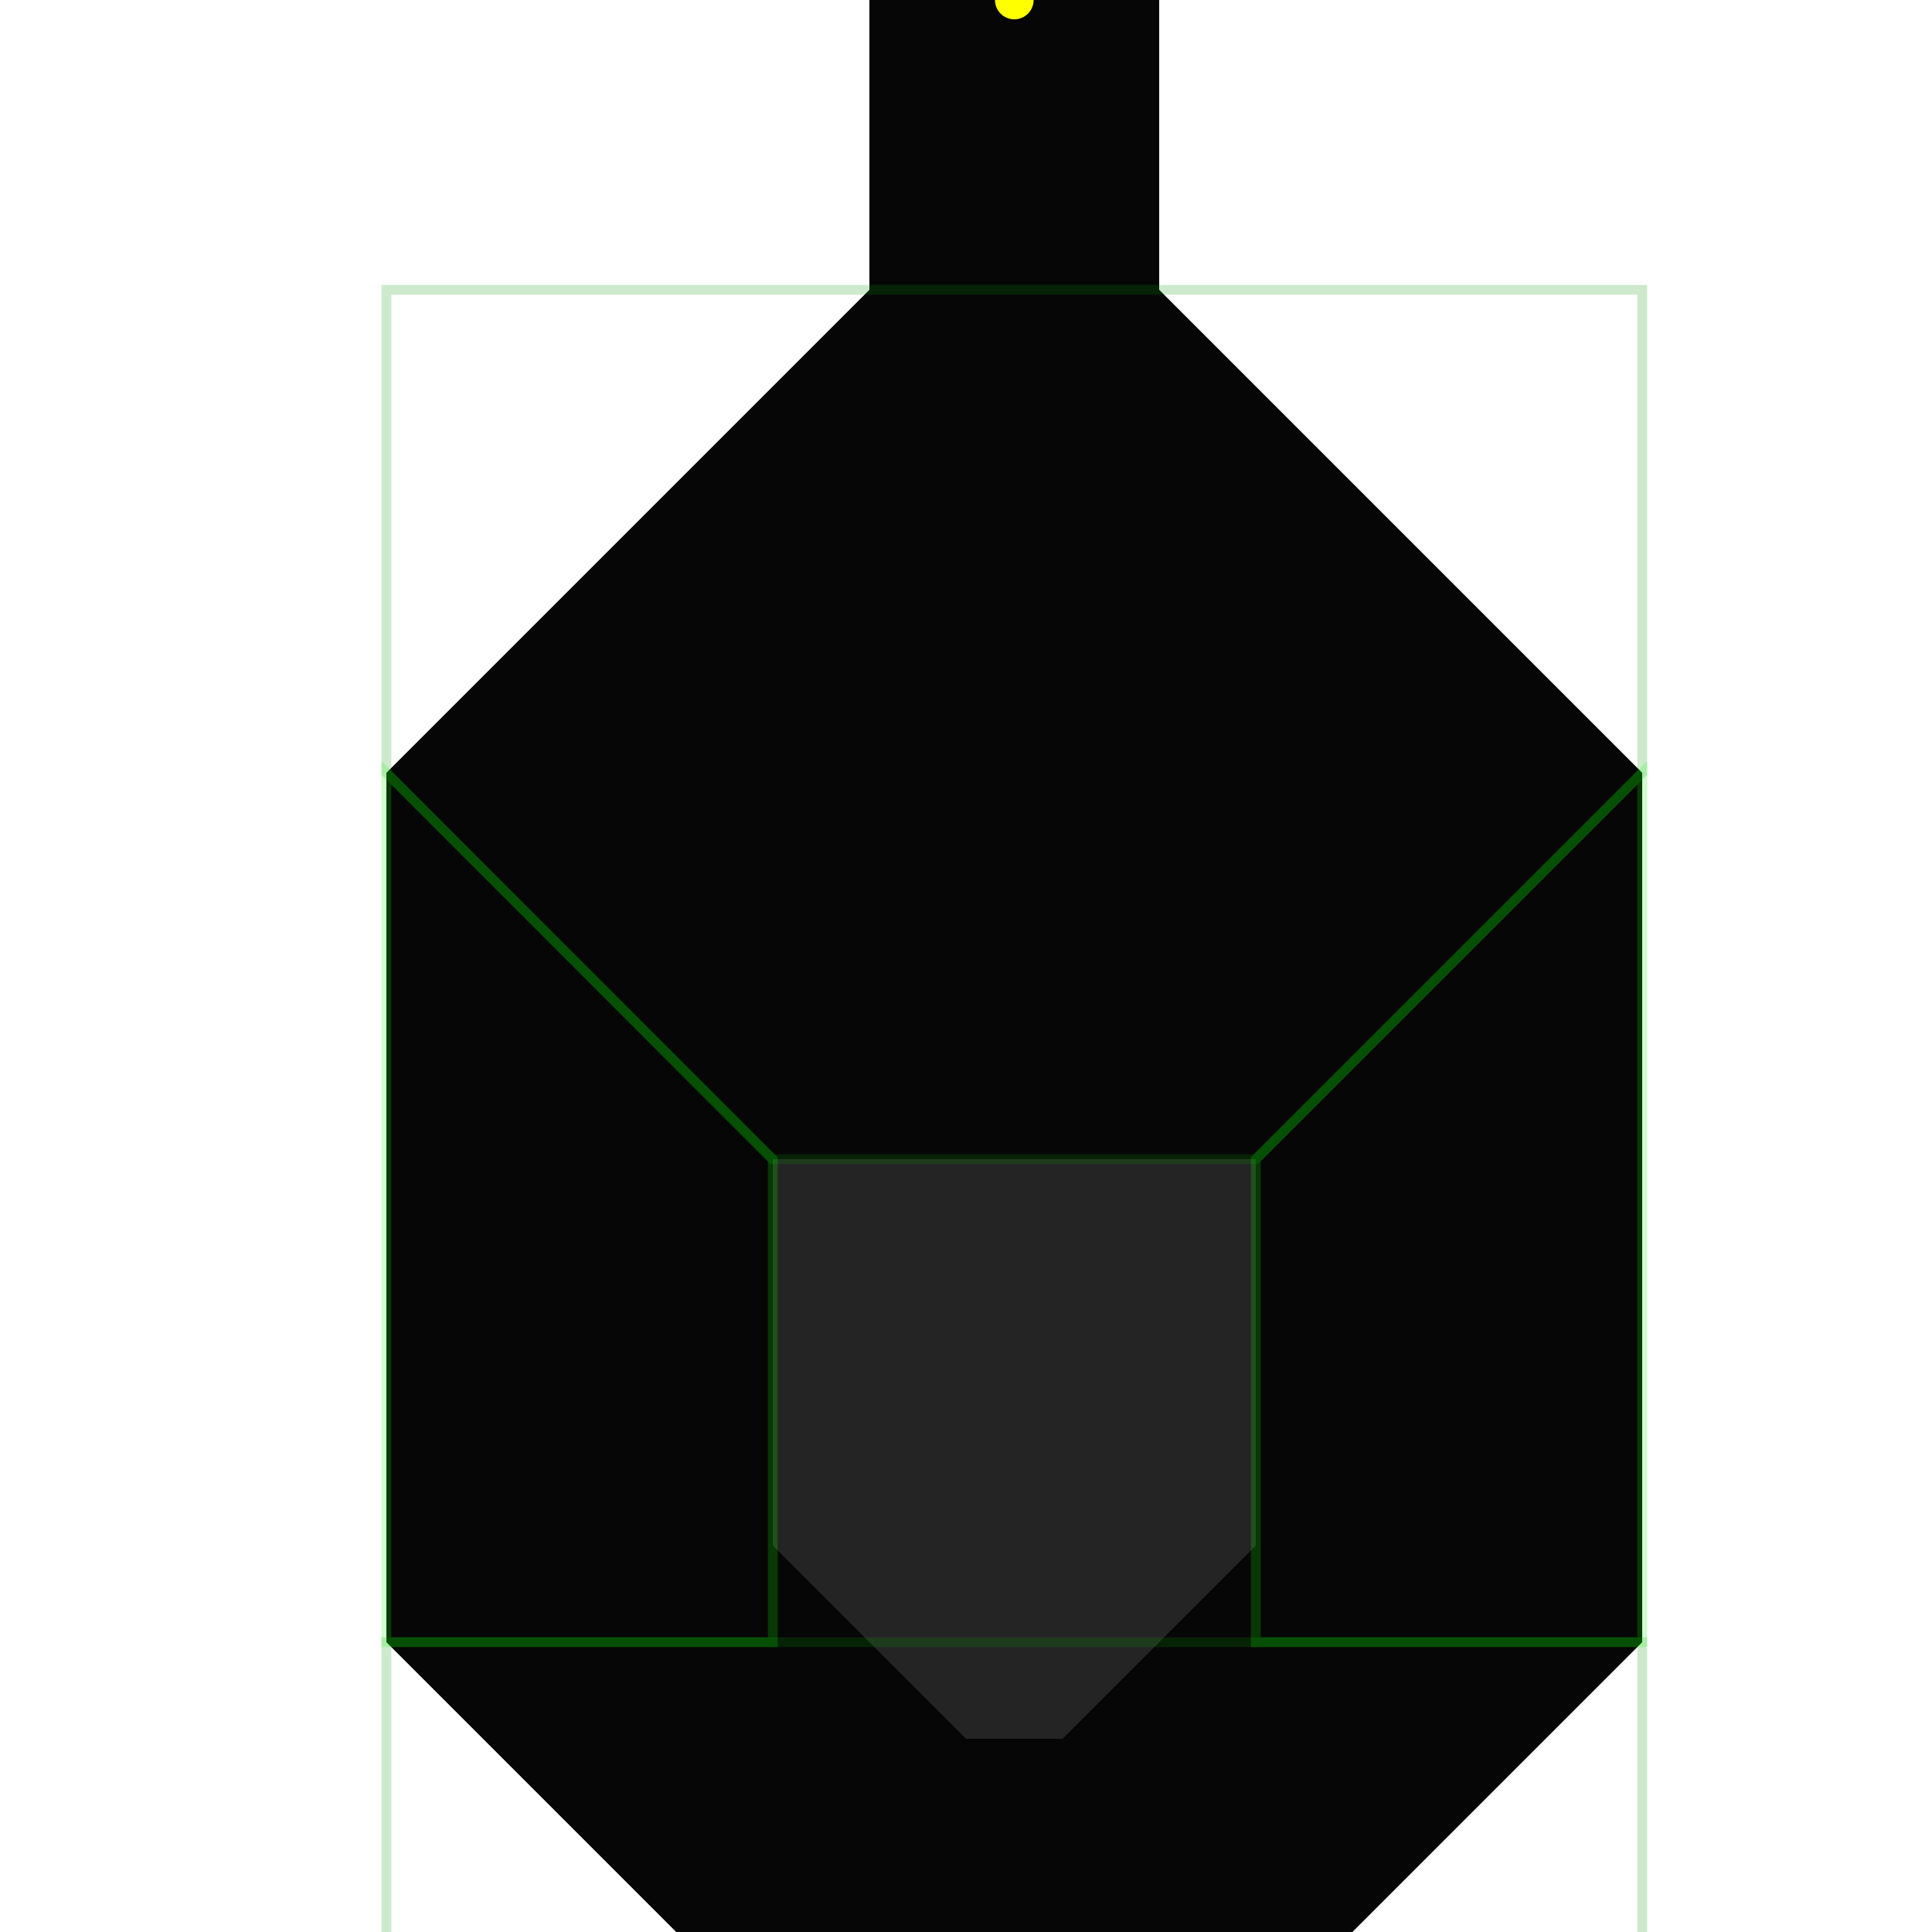
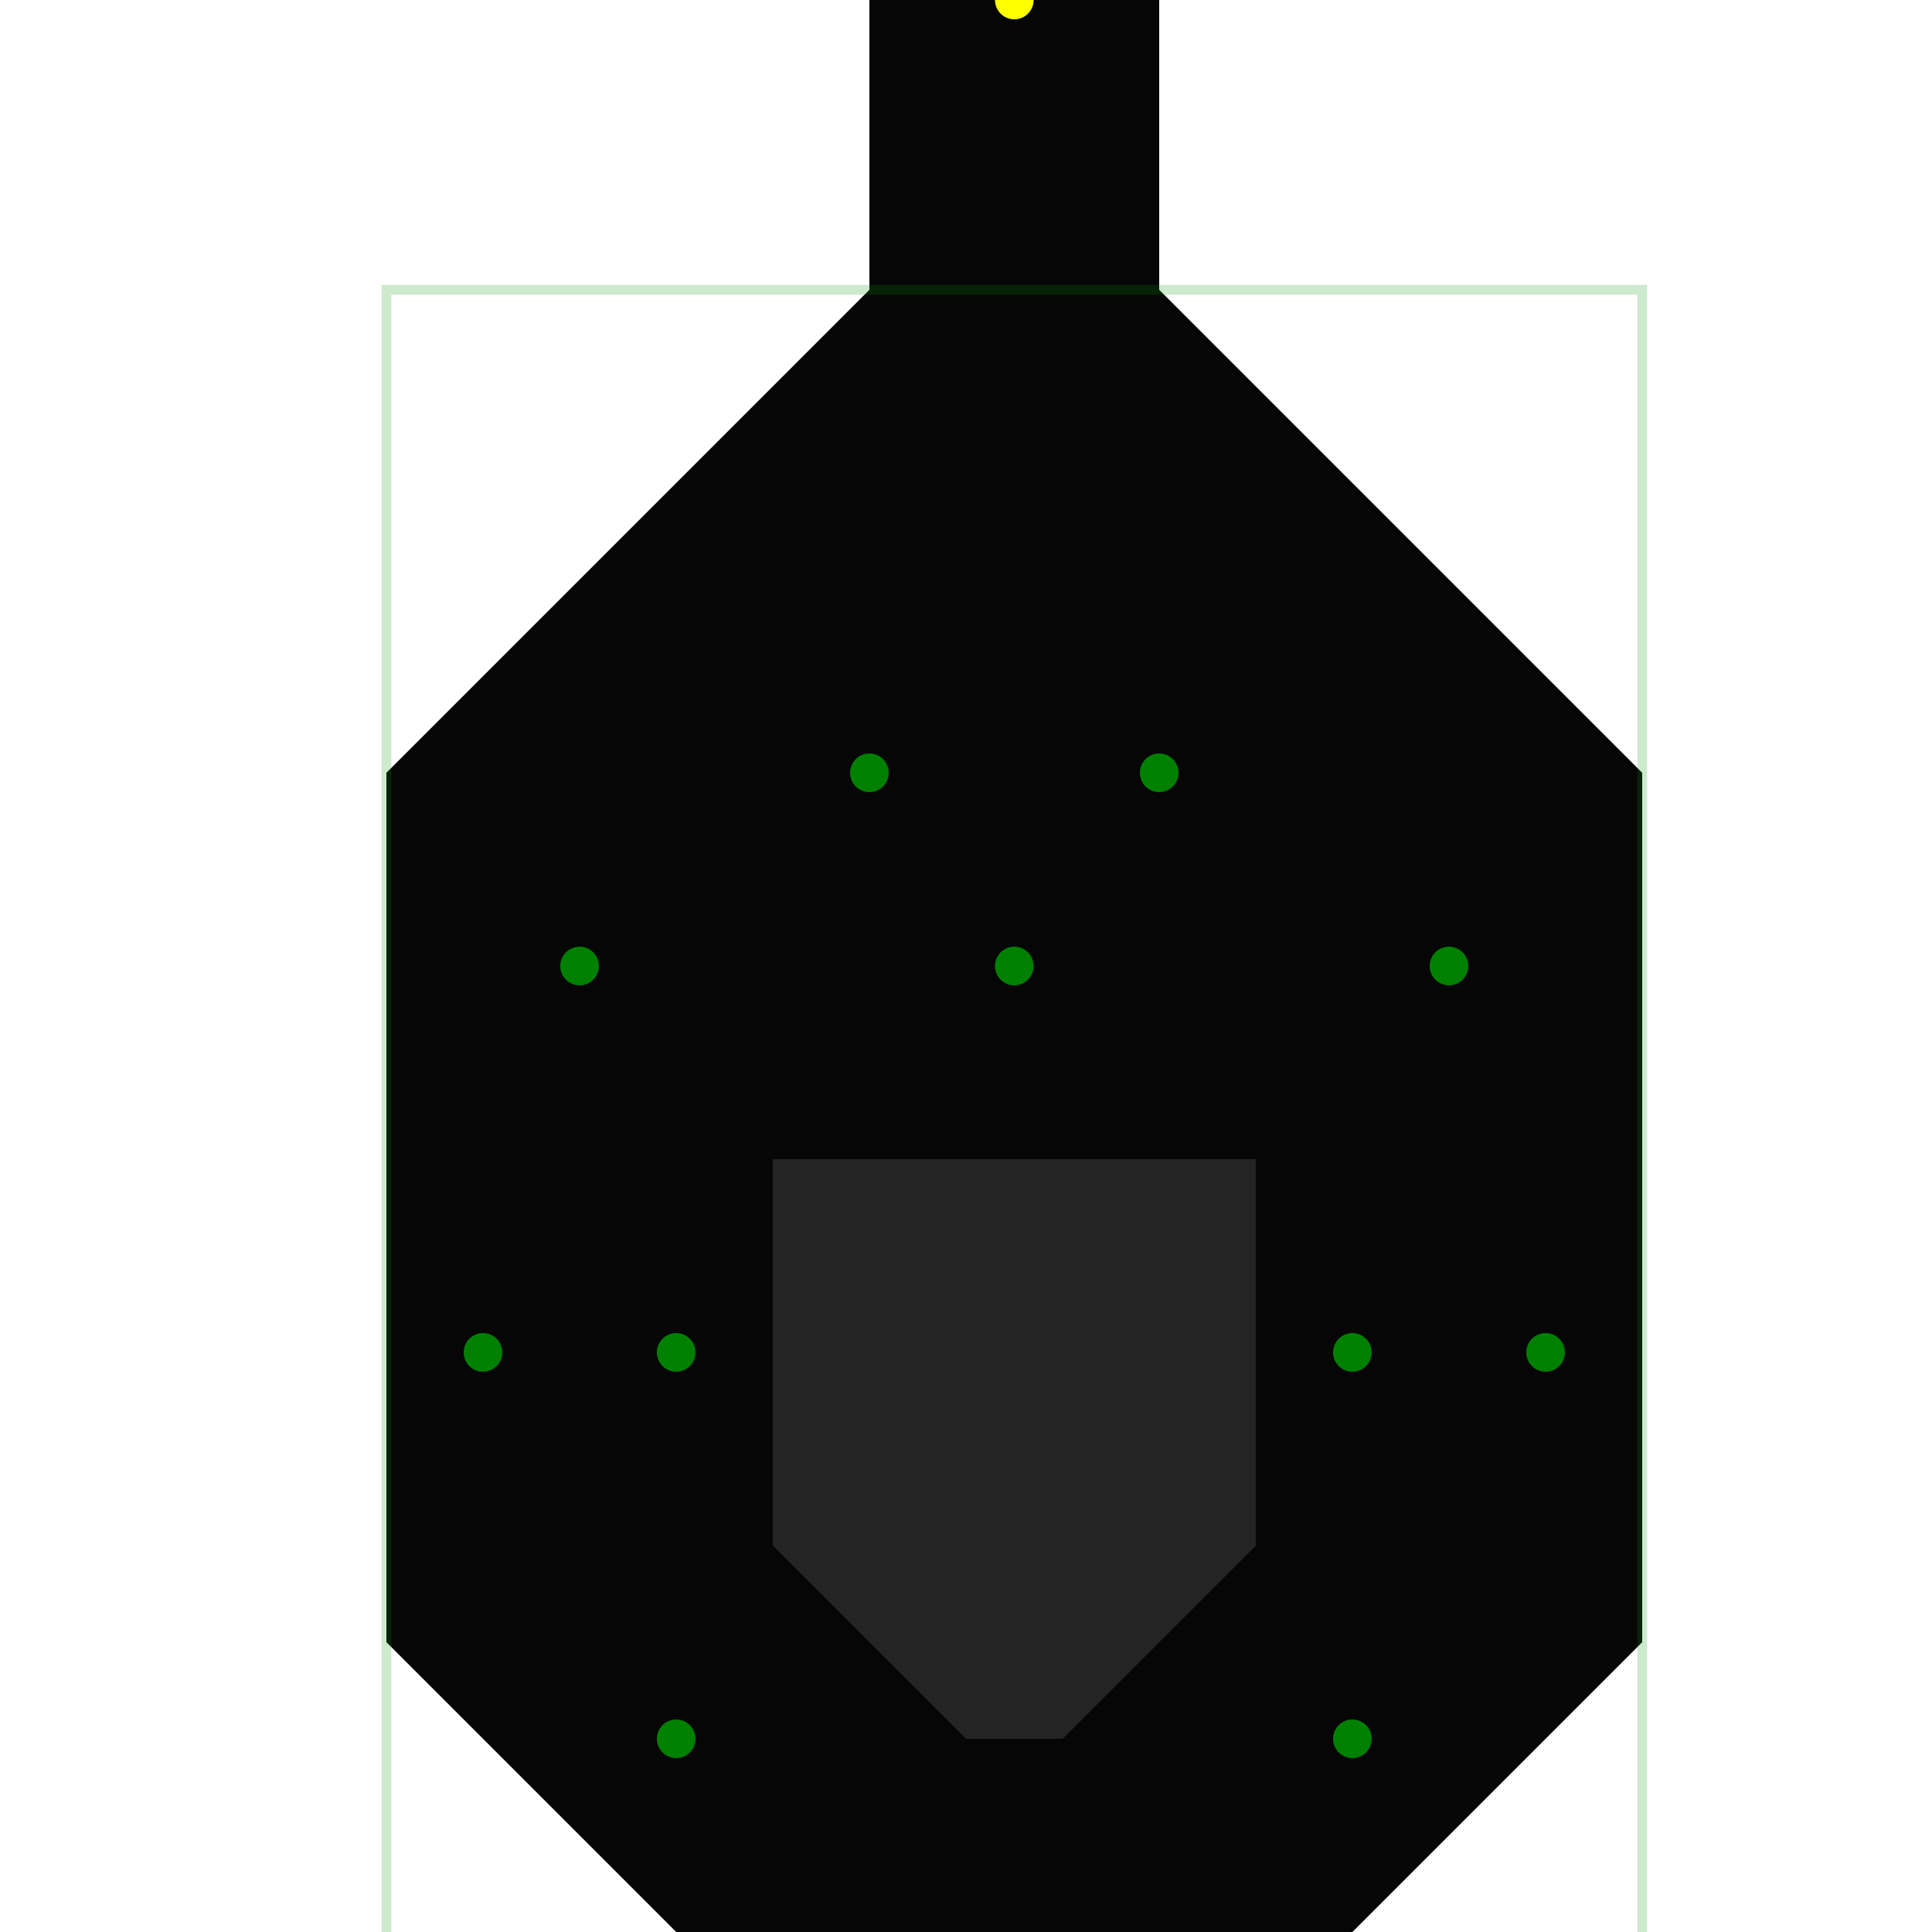
<svg xmlns="http://www.w3.org/2000/svg" width="100mm" height="100mm" viewBox="0 0 100 100" version="1.1" id="svg5">
  <defs id="defs2" />
  <g id="layer1">
    <path id="rect2617" style="fill:#060606;fill-opacity:1;stroke-width:5.439;stroke-linecap:round" d="M 40,105 20,85 20,40 45,15 V -5 L 30,-20 v -30 h 45 v 30 L 60,-5 v 20 l 25,25 2e-6,45 L 65,105 v 60 l -5,5 H 45 l -5,-5 z" />
  </g>
  <g id="layer3">
    <path id="rect6411" style="display:inline;mix-blend-mode:normal;fill:#242424;fill-opacity:1;stroke-width:2.642;stroke-linecap:round;stroke-miterlimit:4;stroke-dasharray:none" d="M 40,80 V 60 H 65 V 80 L 55,90 h -5 z" />
    <path id="path3402" style="display:inline;mix-blend-mode:normal;fill:#242424;fill-opacity:1;stroke-width:2.642;stroke-linecap:round;stroke-miterlimit:4;stroke-dasharray:none" d="m 45,-25 v -15 h 15 v 15 l -5,5 h -5 z" />
  </g>
  <g id="layer6">
-     <path id="rect2749" style="fill:none;stroke:#089900;stroke-width:0.508;stroke-linecap:round;stroke-miterlimit:4;stroke-dasharray:none;stroke-opacity:0.2" d="m 20,85 h 65 v 60 H 20 Z" />
-     <path id="rect2749-2" style="fill:none;stroke:#089900;stroke-width:0.508;stroke-linecap:round;stroke-miterlimit:4;stroke-dasharray:none;stroke-opacity:0.2" d="M 20,15 H 85 V 40 L 65,60 H 39.967 L 20,40 Z" />
-     <path id="rect2749-5" style="fill:none;stroke:#0eff00;stroke-width:0.508;stroke-linecap:round;stroke-miterlimit:4;stroke-dasharray:none;stroke-opacity:0.2" d="M 20,40 40,60 V 85 H 20 Z" />
-     <path id="rect2749-5-5" style="fill:none;stroke:#0eff00;stroke-width:0.508;stroke-linecap:round;stroke-miterlimit:4;stroke-dasharray:none;stroke-opacity:0.2" d="M 65,60 85,40 V 85 H 65 Z" />
+     <path id="rect2749" style="fill:none;stroke:#089900;stroke-width:0.508;stroke-linecap:round;stroke-miterlimit:4;stroke-dasharray:none;stroke-opacity:0.2" d="M 20,15 H 85 V 150 H 20 Z" />
  </g>
  <g id="layer4">
-     <circle style="fill:#008000;fill-opacity:1;stroke-width:2.646;stroke-linecap:round" id="path845-9-9-5" cx="52.5" cy="115" r="1" />
+     <circle style="fill:#008000;fill-opacity:1;stroke-width:2.646;stroke-linecap:round" id="path845-9-9-5" cx="52.5" cy="105" r="1" />
+     <circle style="fill:#008000;fill-opacity:1;stroke-width:2.646;stroke-linecap:round" id="path845-9-9-5-2" cx="45" cy="115" r="1" />
+     <circle style="fill:#008000;fill-opacity:1;stroke-width:2.646;stroke-linecap:round" id="path845-9-9-5-8" cx="60" cy="115" r="1" />
+     <circle style="fill:#008000;fill-opacity:1;stroke-width:2.646;stroke-linecap:round" id="path845-9-9-5-1" cx="52.5" cy="125" r="1" />
+     <circle style="fill:#008000;fill-opacity:1;stroke-width:2.646;stroke-linecap:round" id="path845-9-9-5-2-4" cx="35" cy="90" r="1" />
+     <circle style="fill:#008000;fill-opacity:1;stroke-width:2.646;stroke-linecap:round" id="path845-9-9-5-2-1" cx="70" cy="90" r="1" />
+     <circle style="fill:#008000;fill-opacity:1;stroke-width:2.646;stroke-linecap:round" id="path845-9-9-5-2-6" cx="25" cy="70" r="1" />
+     <circle style="fill:#008000;fill-opacity:1;stroke-width:2.646;stroke-linecap:round" id="path845-9-9-5-2-43" cx="70" cy="70" r="1" />
+     <circle style="fill:#008000;fill-opacity:1;stroke-width:2.646;stroke-linecap:round" id="path845-9-9-5-2-8" cx="80" cy="70" r="1" />
+     <circle style="fill:#008000;fill-opacity:1;stroke-width:2.646;stroke-linecap:round" id="path845-9-9-5-2-9" cx="30" cy="50" r="1" />
+     <circle style="fill:#008000;fill-opacity:1;stroke-width:2.646;stroke-linecap:round" id="path845-9-9-5-2-94" cx="75" cy="50" r="1" />
+     <circle style="fill:#008000;fill-opacity:1;stroke-width:2.646;stroke-linecap:round" id="path845-9-9-5-2-44" cx="45" cy="40" r="1" />
+     <circle style="fill:#008000;fill-opacity:1;stroke-width:2.646;stroke-linecap:round" id="path845-9-9-5-2-3" cx="60" cy="40" r="1" />
+     <circle style="fill:#008000;fill-opacity:1;stroke-width:2.646;stroke-linecap:round" id="path845-9-9-5-2-2" cx="52.5" cy="50" r="1" />
+     <circle style="fill:#008000;fill-opacity:1;stroke-width:2.646;stroke-linecap:round" id="path845-9-9-5-2-31" cx="35" cy="70" r="1" />
  </g>
  <g id="layer5">
    <circle style="fill:#ffff00;fill-opacity:1;stroke-width:2.646;stroke-linecap:round" id="path845" cx="52.5" cy="157.5" r="1" />
    <circle style="fill:#ffff00;fill-opacity:1;stroke-width:2.646;stroke-linecap:round" id="path845-2" cx="52.5" cy="0" r="1" />
  </g>
</svg>
